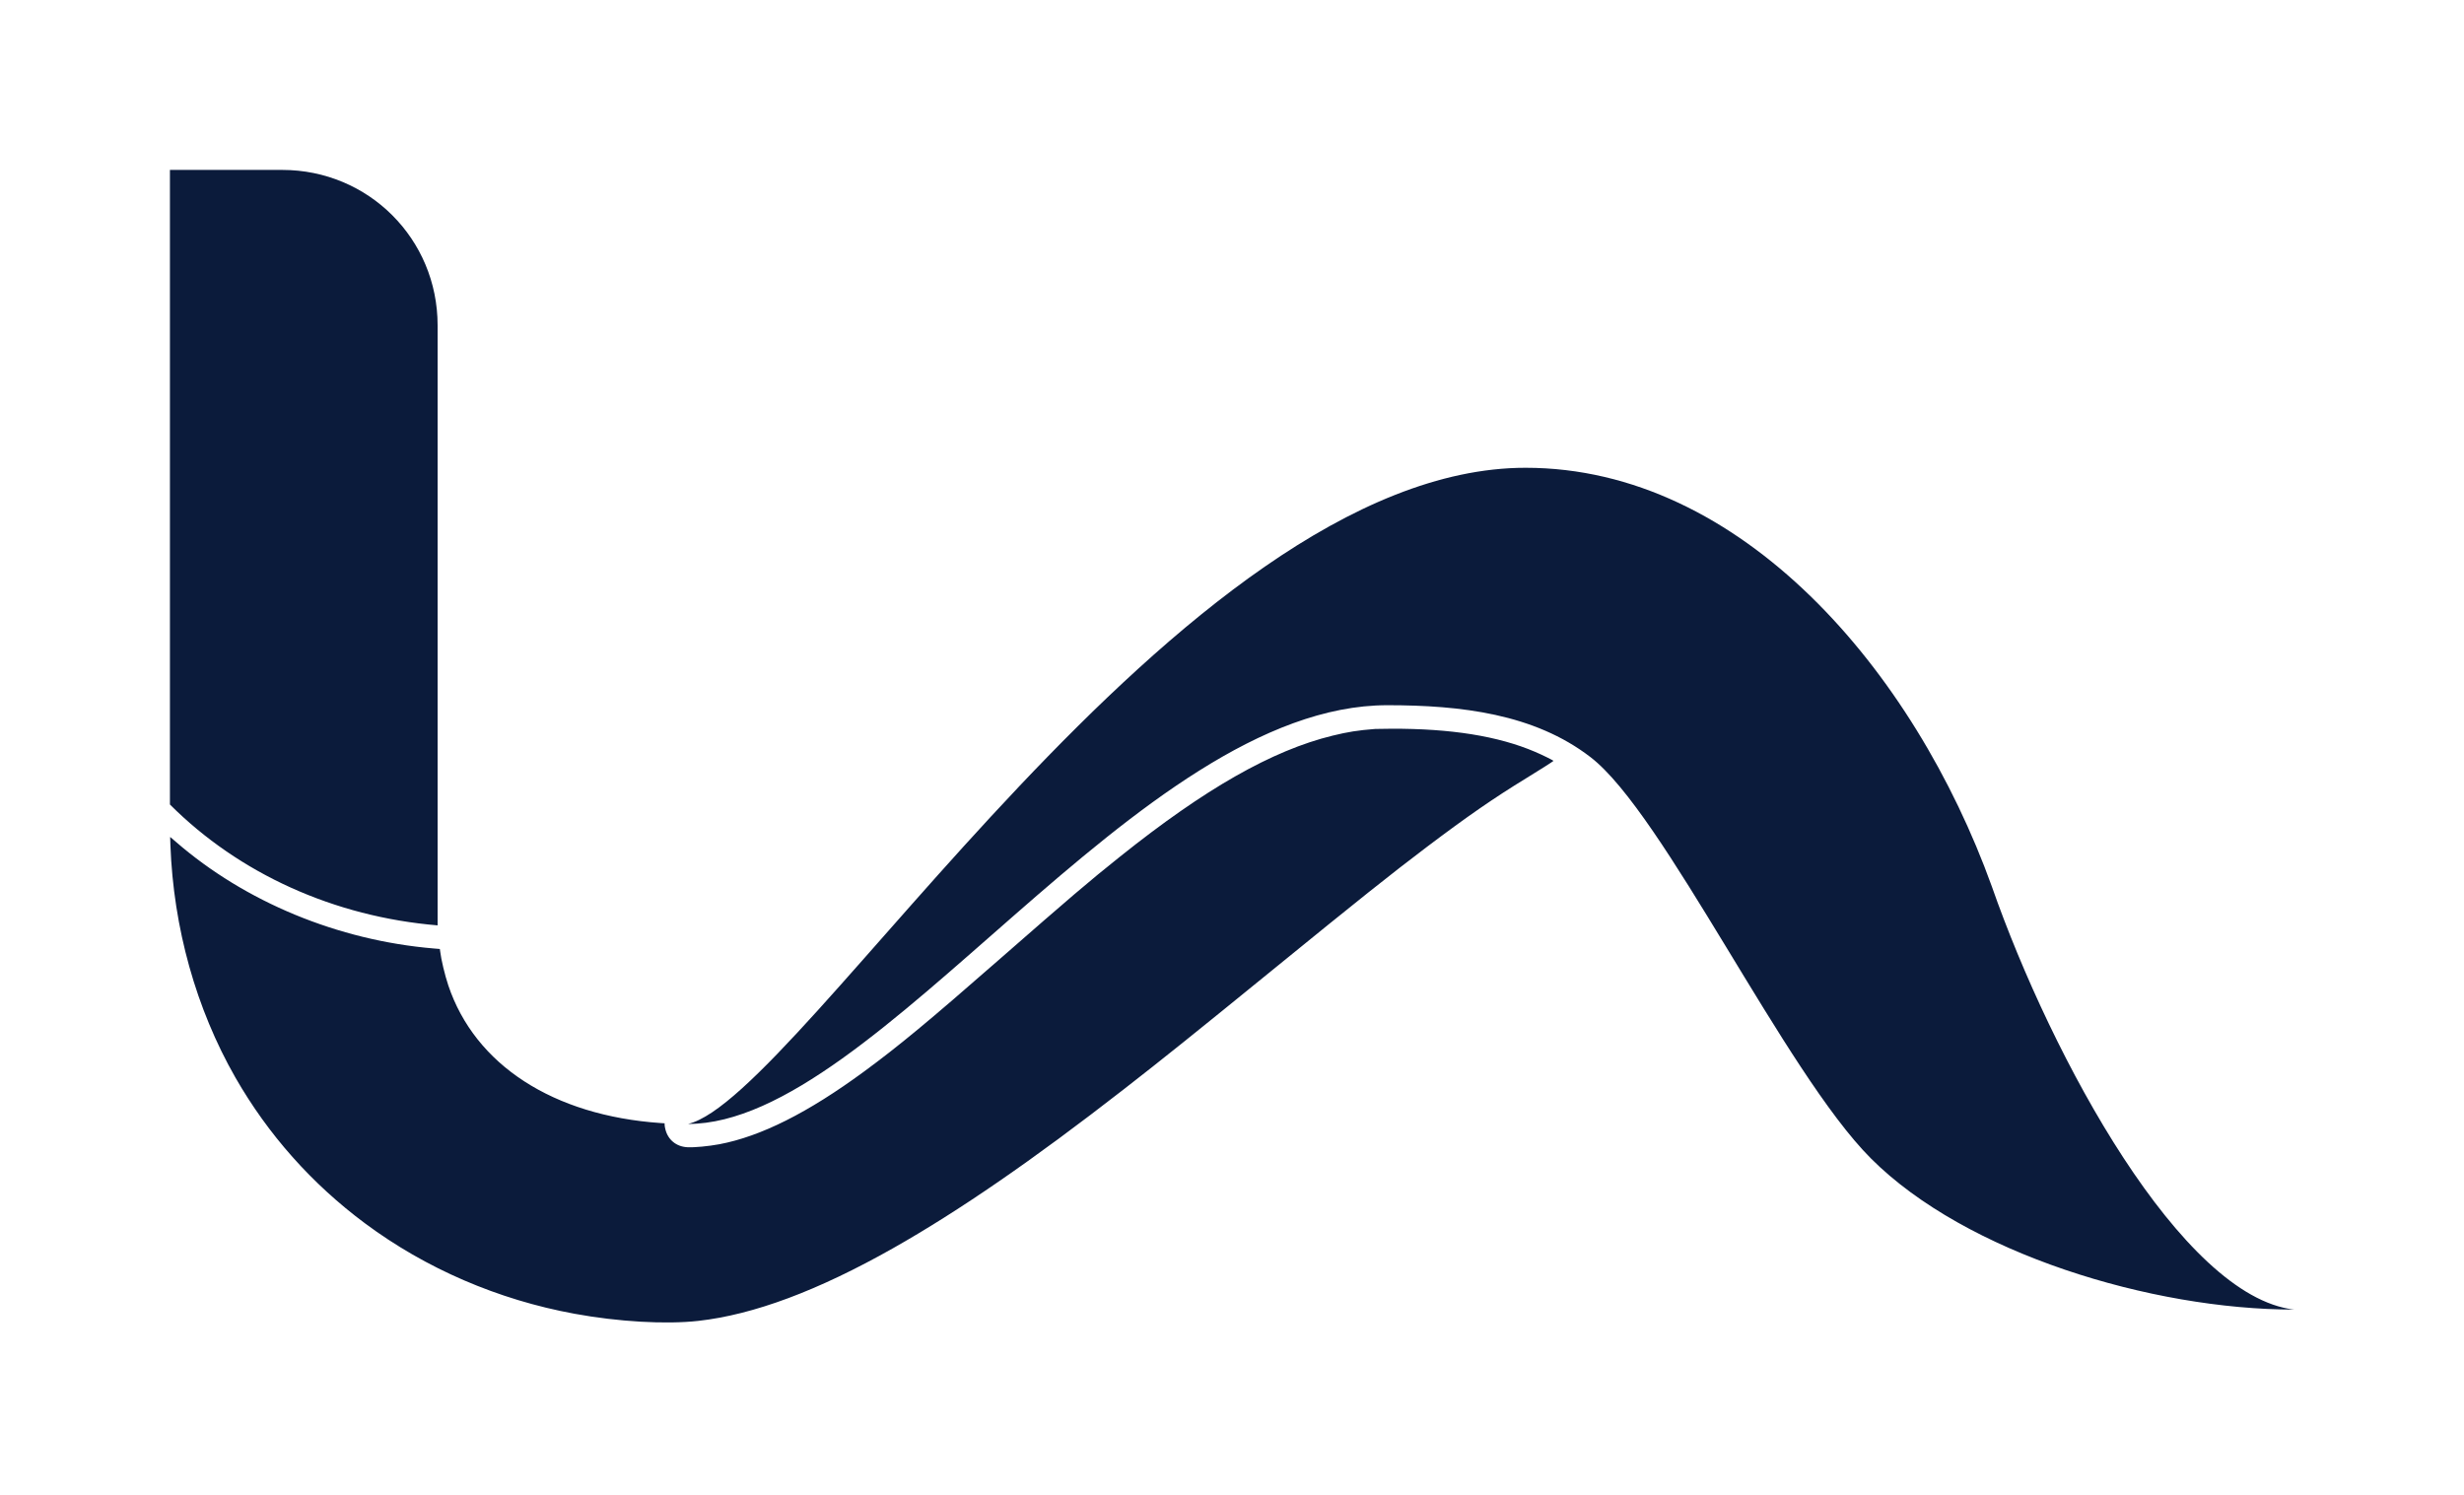
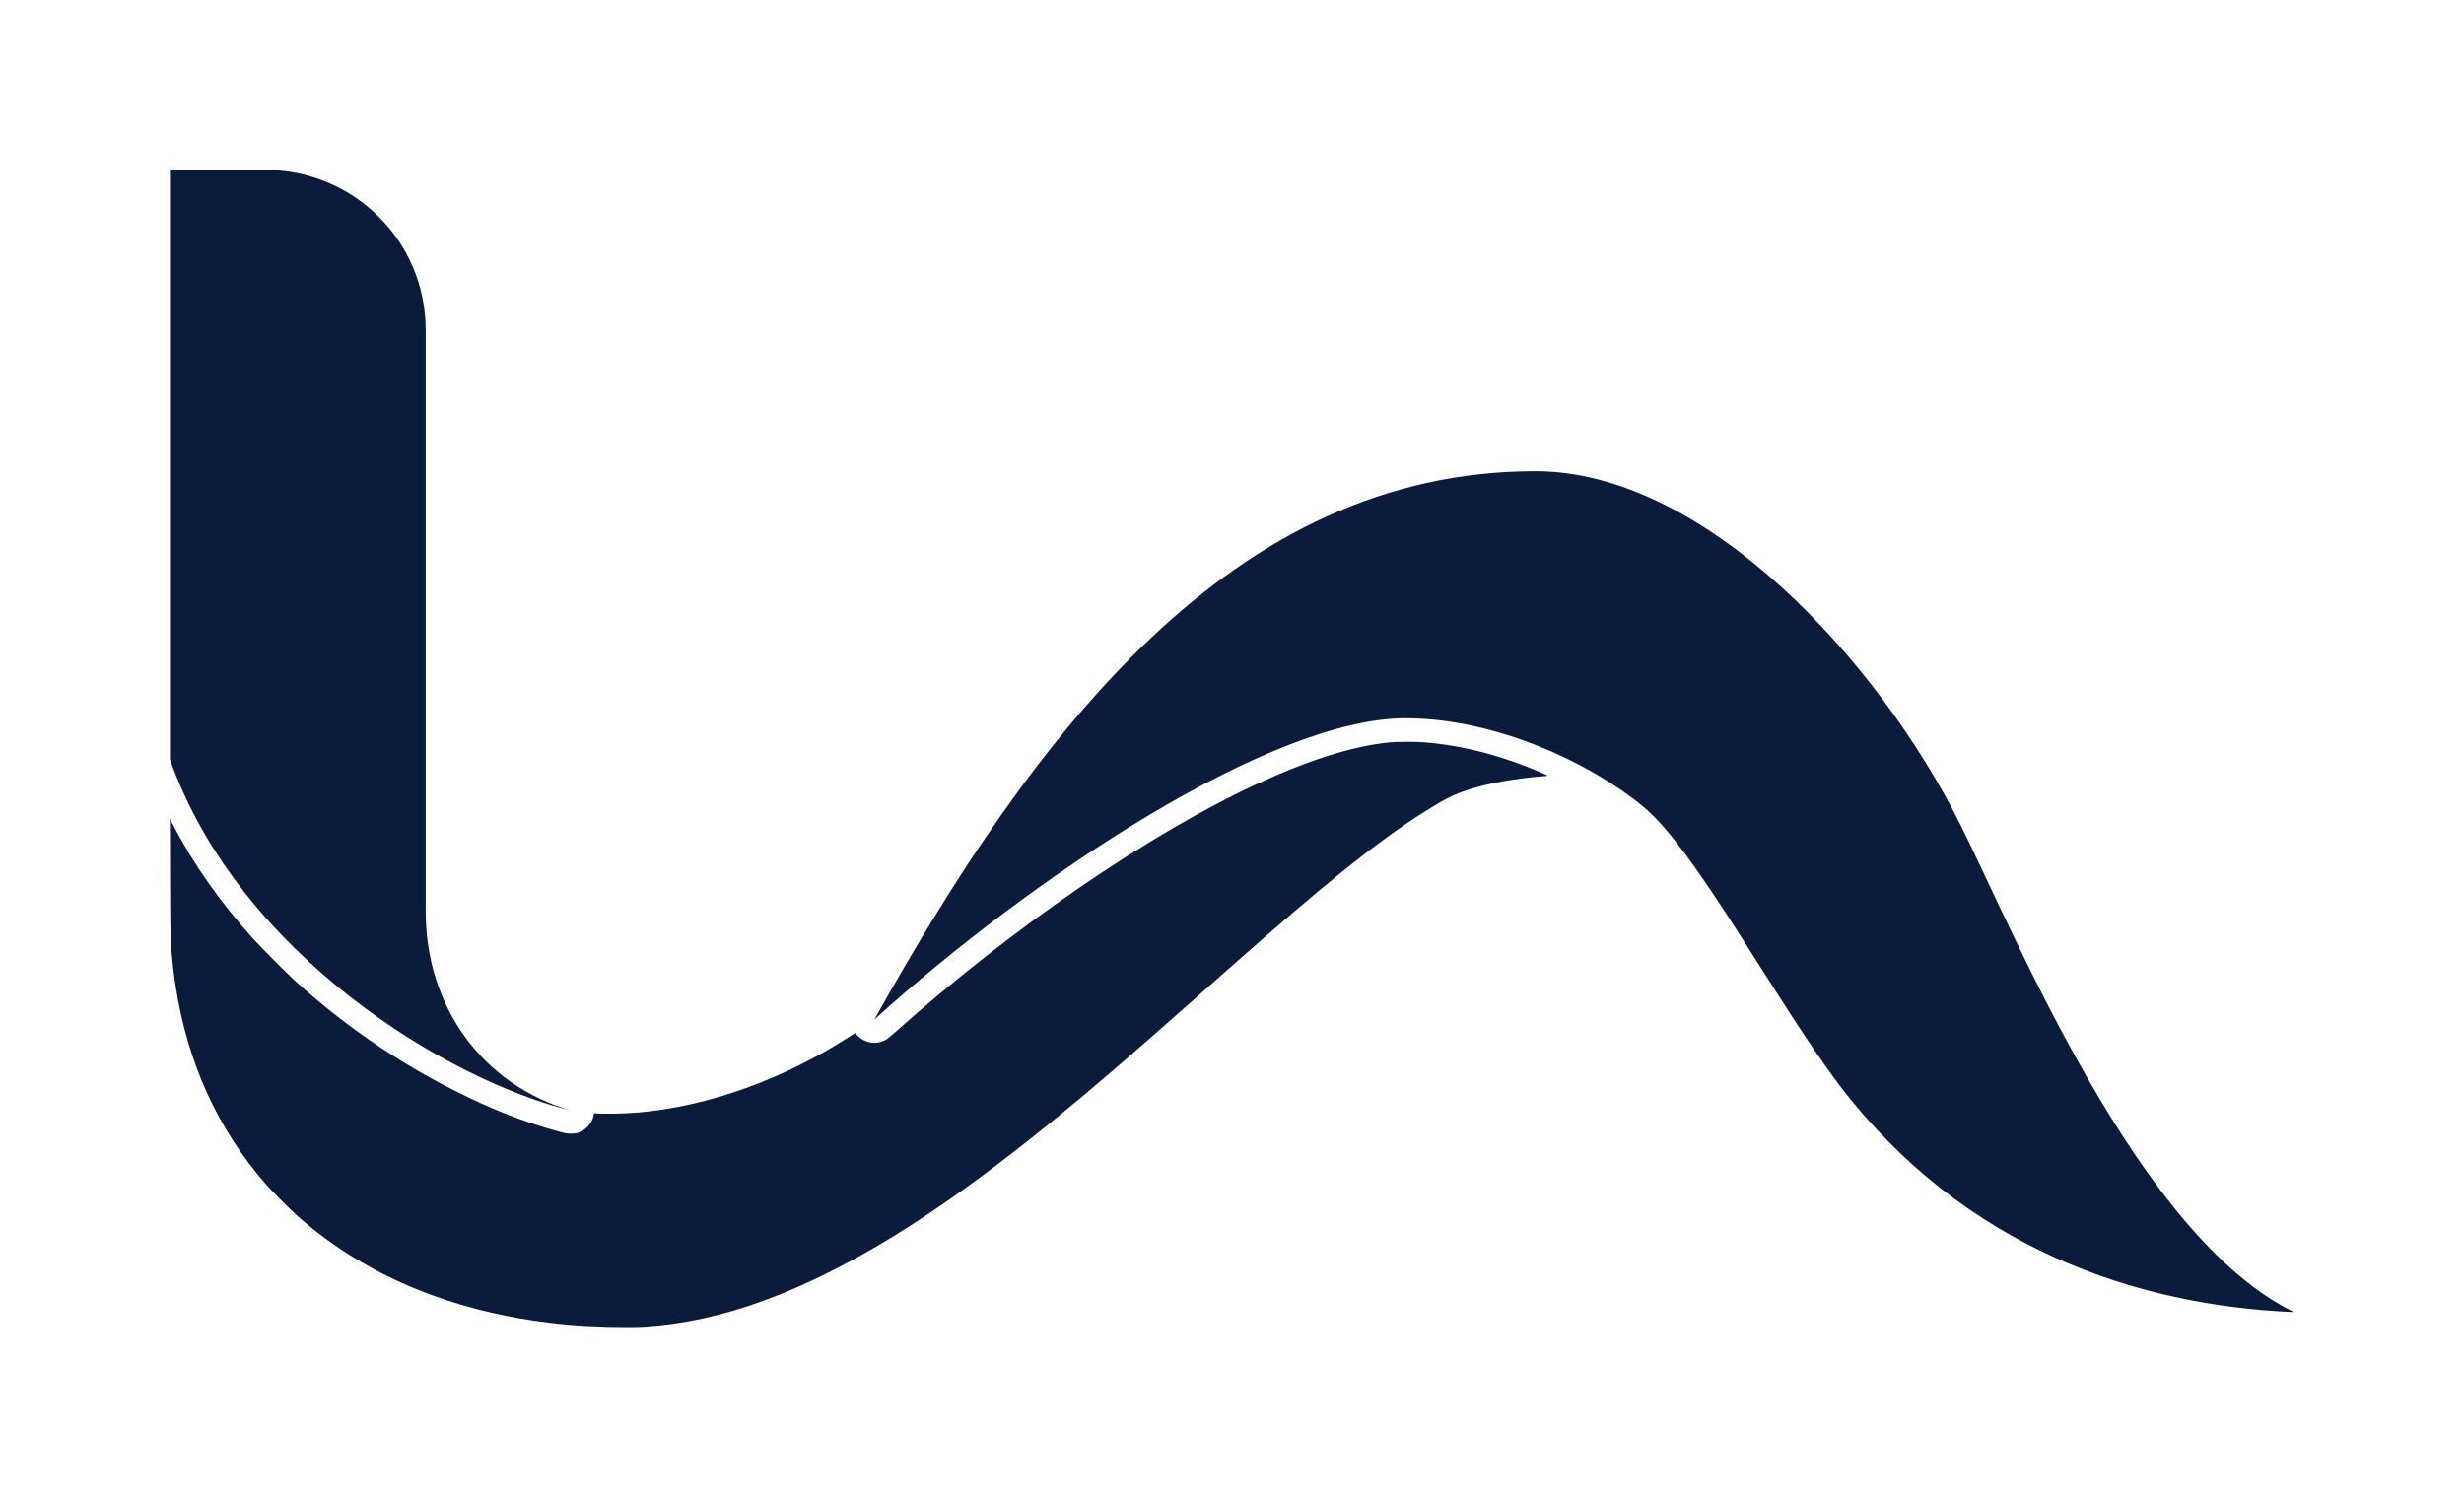
- <svg xmlns="http://www.w3.org/2000/svg" viewBox="-39.36 -39.36 570.72 346.18" width="570.72" height="346.18">
+ <svg xmlns="http://www.w3.org/2000/svg" viewBox="-39.2 -39.2 568.4 345.5" width="568.4" height="345.5">
  <g id="Simbolo">
-     <path id="gesto" fill="#0B1B3B" fill-rule="nonzero" d="M0 147L0 0L26 0C46 0 62 16 62 36L62 175C38 173 16 163 0 147ZM120 221C146 215 234 69 314 69C364 69 404 116 422 166C436 206 466 261 492 264C459 264 416 251 394 229C374 209 346 149 329 136C316 126 299 124 282 124C224 124 164 221 120 221ZM279.16 129.5C275.18 129.81 272.85 130.18 269.3 131.05C255.28 134.48 239.76 143.32 220.03 159.1C212.7 164.96 208.9 168.2 191.83 183.13C175.72 197.23 168.78 202.98 160.72 208.9C147.75 218.42 136.88 223.88 127.26 225.7C124.73 226.17 121.49 226.48 119.83 226.39C117.31 226.26 115.38 224.69 114.77 222.29C114.66 221.89 114.58 221.4 114.58 221.2L114.58 220.85 113.66 220.79C88.76 219.07 70.67 207.33 64.48 188.91C63.67 186.49 62.82 182.93 62.59 180.99L62.52 180.47 61.09 180.35C38.94 178.48 17.43 169.58 1.38 155.65C0.87 155.2 0.36 154.77 0.25 154.68L0.05 154.53 0.11 156.38C0.81 175.58 6.05 194.31 15.16 210.24C22.72 223.44 32.86 234.86 45.18 244.02C59.26 254.5 75.97 261.71 93.72 264.97C103.85 266.83 114.85 267.46 122.38 266.62C135.19 265.19 150.08 259.63 167.47 249.8C182.68 241.2 199.81 229.41 220.95 212.96C229.96 205.95 236.94 200.35 255.41 185.31C275.38 169.04 282.85 163.09 291.04 156.9C300.56 149.71 306.68 145.48 314.12 140.93C316.96 139.2 320.46 136.97 320.46 136.9C320.46 136.79 317.88 135.51 316.2 134.8C307.67 131.15 296.67 129.39 282.85 129.45C281.03 129.46 279.37 129.48 279.16 129.5" />
+     <path id="gesto" fill="#0B1B3B" fill-rule="nonzero" d="M0 136L0 0L22 0C42 0 59 16 59 37L59 171C59 193 72 211 92.5 217C64 210 16 181 0 136ZM162.5 196C199.6 129.7 245 69.5 315 69.5C354 69.5 394 113 413 151C426 177 454 246 490 263.5C454 262 414 249 385 211C370 191 352 157 340 147C328 137 306 126.5 285 126.5C254 126.5 199 163 162.5 196ZM281.33 132.07C272.94 132.89 262.64 136.13 250.51 141.77C225.51 153.39 194.05 175.02 167.13 199.08C166.16 199.95 165.42 200.53 165 200.75C162.9 201.86 160.38 201.46 158.67 199.76L158.04 199.13 156.55 200.09C141.38 209.84 124.27 215.99 108.27 217.43C104.99 217.73 99.51 217.83 98.14 217.62C97.86 217.58 97.85 217.58 97.74 218.16C97.4 219.96 95.97 221.51 94.04 222.16C93.66 222.29 93.26 222.33 92.49 222.33C91.55 222.33 91.29 222.28 89.82 221.88C81.66 219.65 74.27 216.75 65.63 212.39C52.17 205.6 39.68 196.97 28.55 186.78C26.75 185.12 20.73 179.07 19.22 177.39C11.59 168.91 5.46 160.22 0.88 151.38L0 149.69 0.03 163.02C0.06 171.45 0.11 176.87 0.17 177.77C0.5 182.17 0.8 185.01 1.28 188.12C4.02 205.93 11.02 221.3 22.2 234.07C23.66 235.73 27.87 239.95 29.55 241.44C45.75 255.71 66.97 264.19 92.06 266.43C97.16 266.89 105.51 267.1 109.36 266.87C127.16 265.81 145.98 258.93 167.59 245.58C178.62 238.77 190.74 229.94 204.53 218.67C213.05 211.71 221.24 204.66 235.86 191.71C244.98 183.63 247.55 181.36 251.83 177.62C270.9 160.93 282.38 152.09 293.18 145.78C296.89 143.61 301.33 142.15 307.62 141.03C310.25 140.55 314.52 140.02 316.83 139.87C317.38 139.84 317.84 139.78 317.84 139.75C317.84 139.68 314.56 138.26 312.89 137.62C304.62 134.42 296.66 132.56 288.91 132.02C287.03 131.89 282.92 131.92 281.33 132.07" />
  </g>
</svg>
